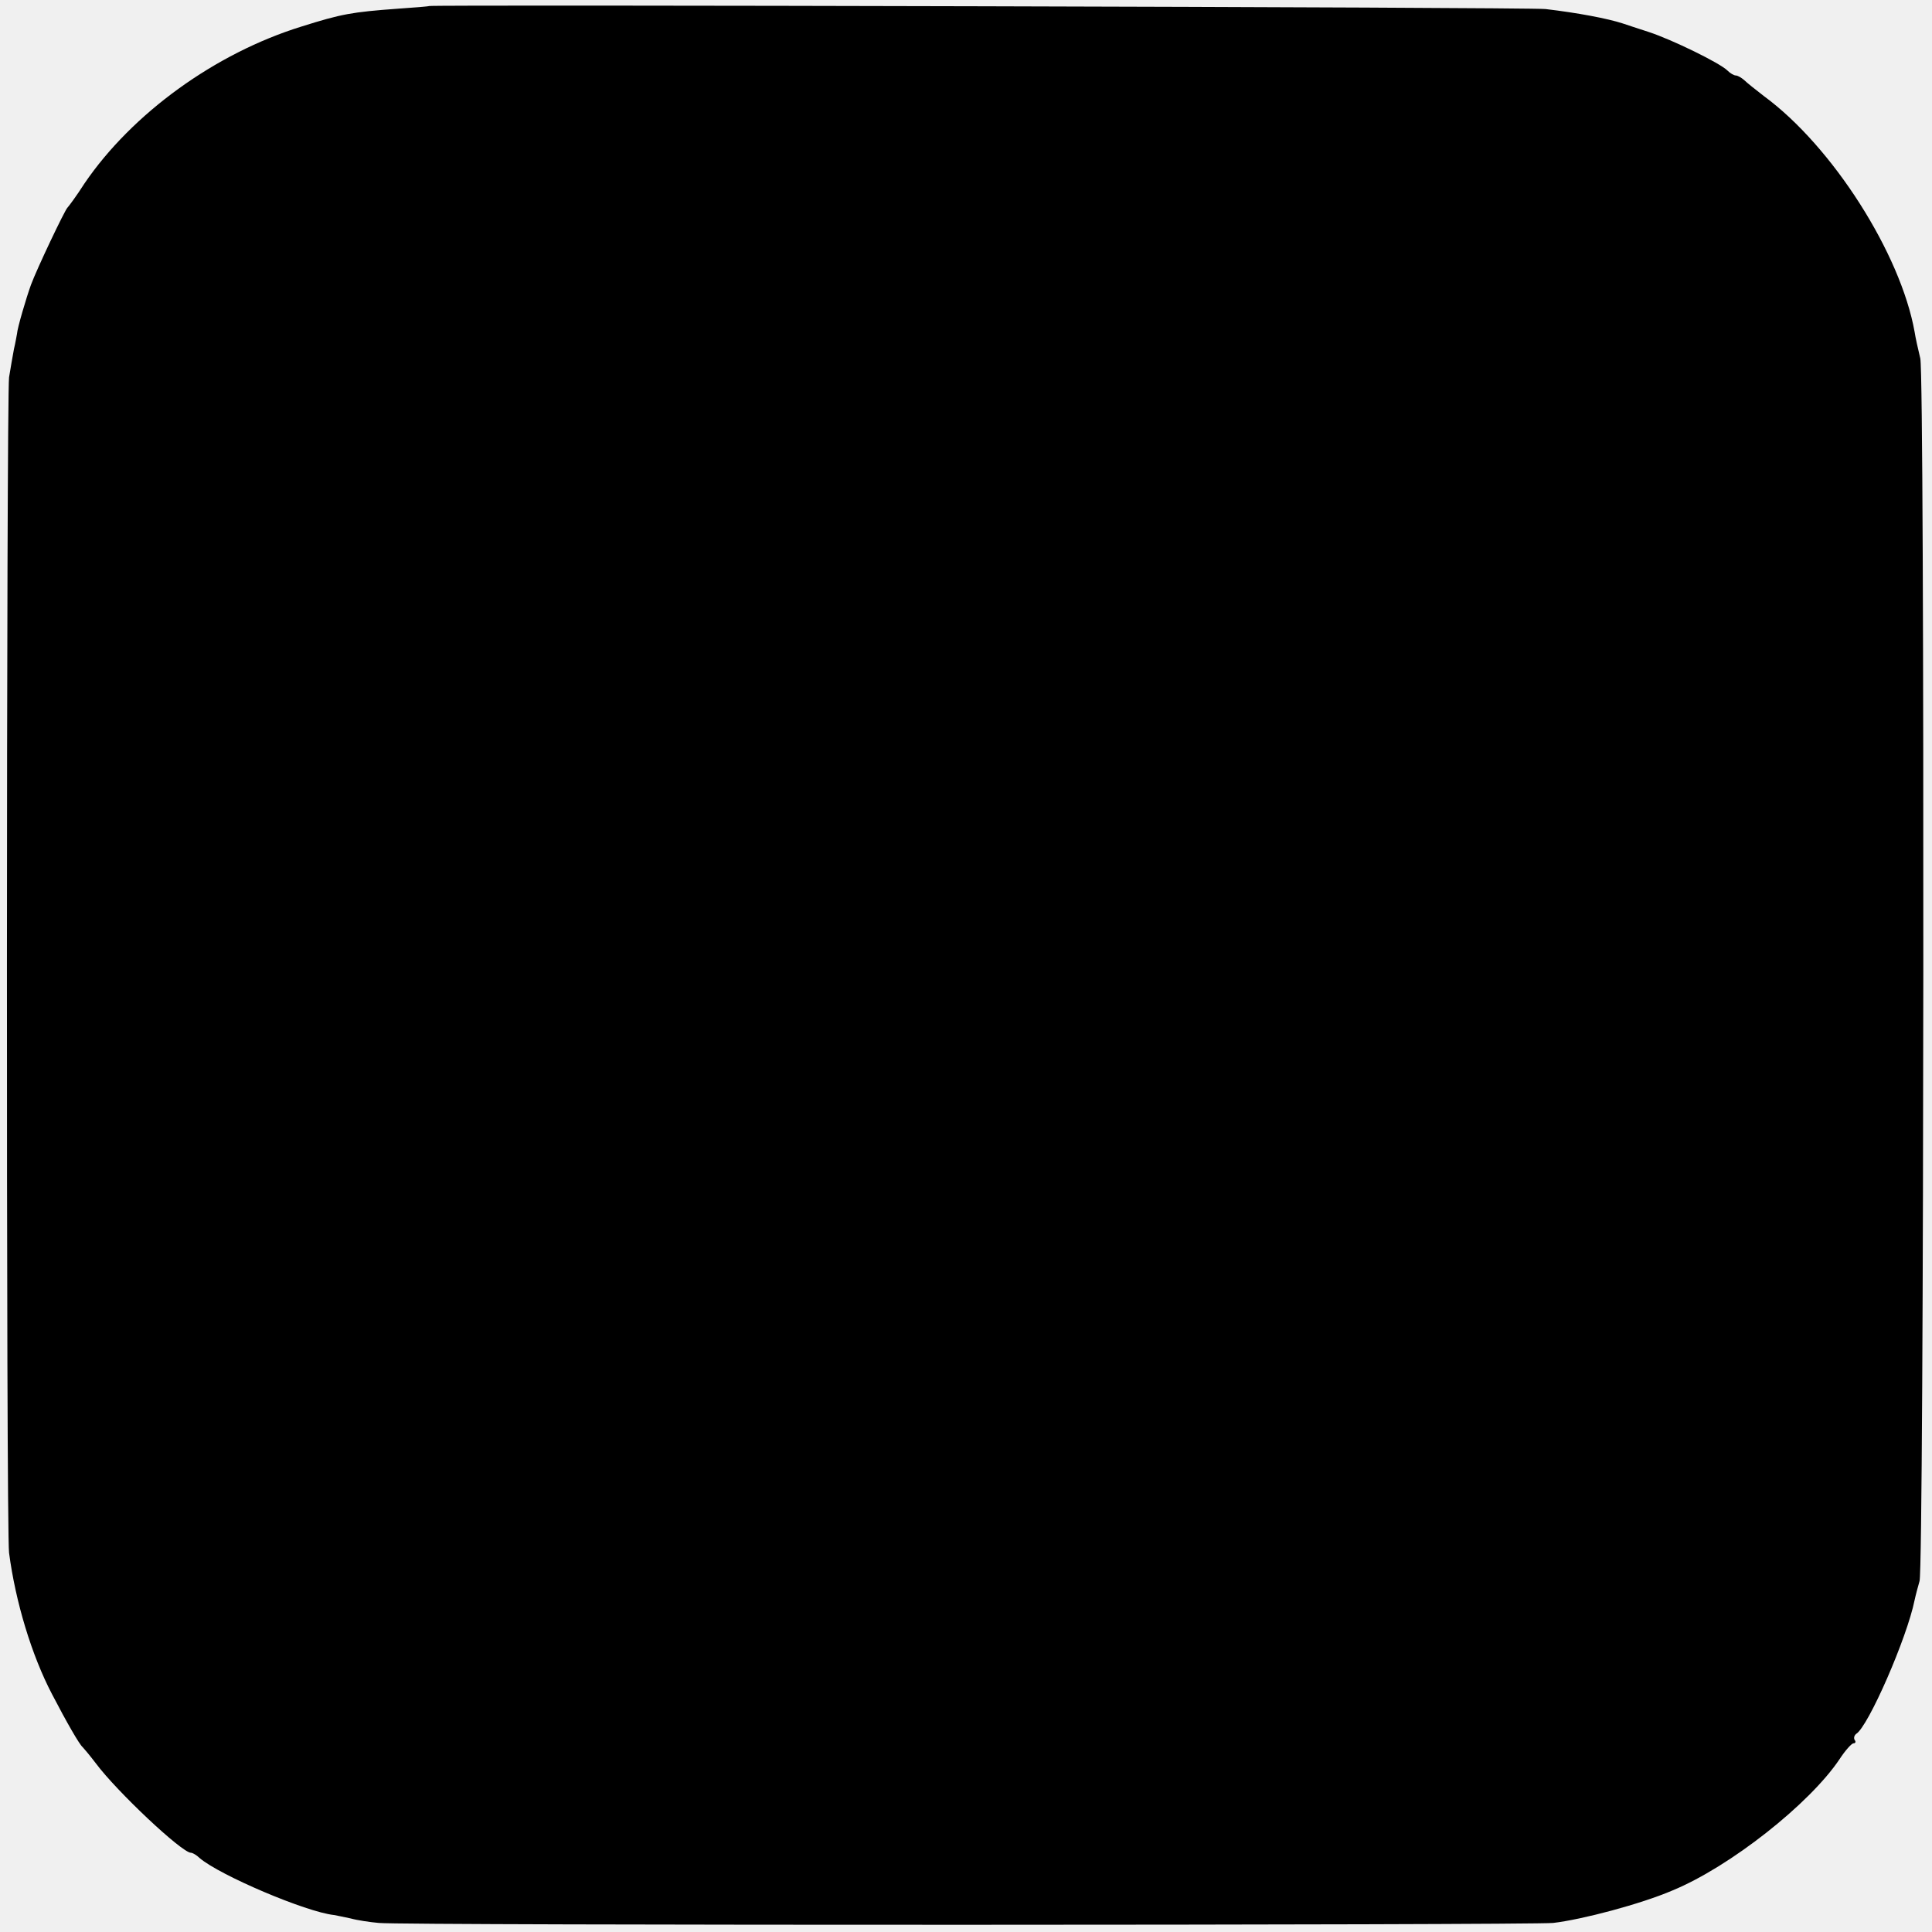
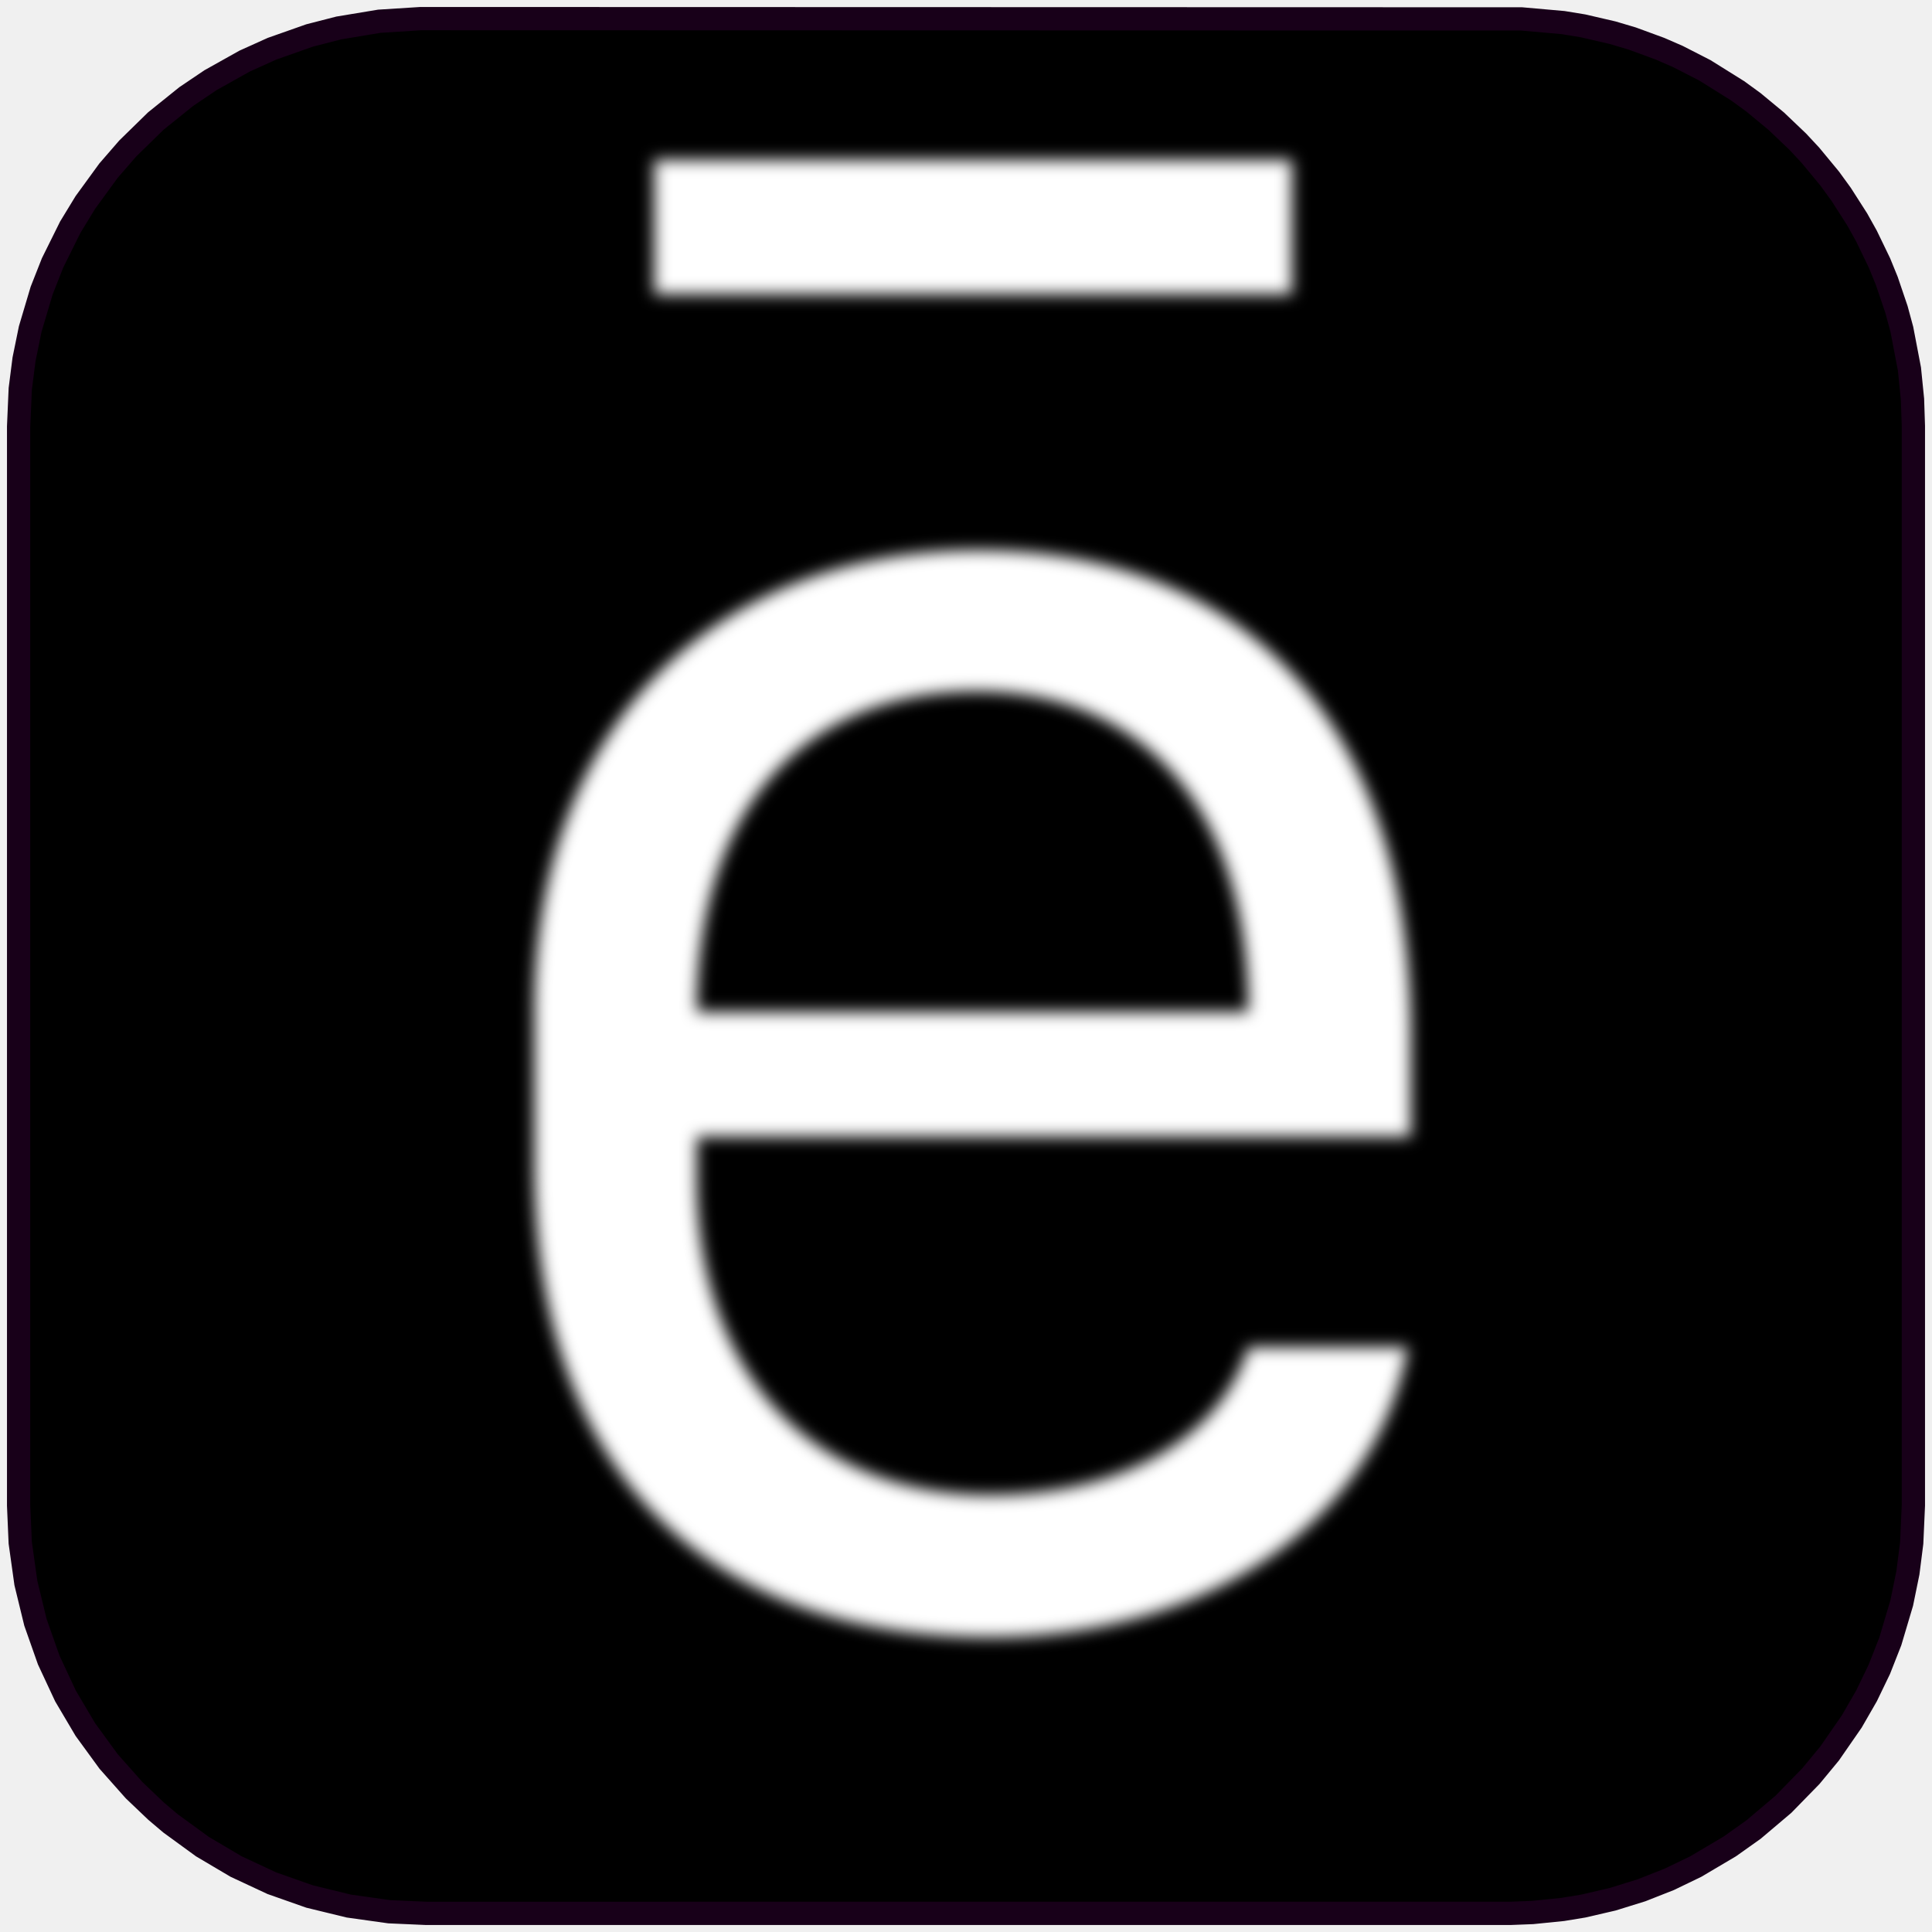
- <svg xmlns="http://www.w3.org/2000/svg" version="1.0" width="512pt" height="512pt" viewBox="0 0 512 512" preserveAspectRatio="xMidYMid meet">
-   <g transform="translate(0,512) scale(0.1,-0.1)" fill="#000000" stroke="none">
-     <path d="M1137 5104 c-1 -1 -38 -4 -82 -7 -123 -9 -150 -14 -255 -47 -230 -71 -450 -231 -576 -416 -21 -33 -42 -61 -45 -64 -7 -6 -82 -164 -97 -205 -12 -33 -36 -114 -37 -130 -1 -5 -4 -23 -8 -40 -3 -16 -9 -50 -13 -75 -7 -55 -8 -3059 0 -3115 17 -130 60 -272 114 -375 39 -75 73 -134 81 -140 3 -3 19 -22 35 -43 55 -74 228 -237 252 -237 4 0 15 -6 23 -14 54 -46 282 -143 356 -151 6 -1 25 -5 44 -9 18 -5 52 -10 75 -12 62 -7 3054 -6 3112 0 77 9 232 50 316 86 153 63 364 230 443 348 15 23 32 42 37 42 5 0 7 4 3 9 -3 5 -1 12 4 16 32 19 135 255 155 355 3 14 9 36 13 50 12 40 14 3187 2 3240 -6 25 -13 56 -15 70 -37 208 -218 492 -399 625 -22 17 -46 36 -53 43 -7 6 -17 12 -22 12 -5 0 -15 6 -22 13 -20 20 -147 82 -208 102 -30 10 -62 20 -70 23 -40 13 -119 28 -204 38 -41 5 -2954 12 -2959 8z" />
-   </g>
+ <svg xmlns="http://www.w3.org/2000/svg" width="830" height="830" viewBox="0 0 830 830">
+   <path id="Shape" fill="#000000" fill-rule="evenodd" stroke="#180019" stroke-width="10" stroke-linecap="round" d="M 653.688 8.125 L 671.531 9.703 L 680.109 11.109 L 692.844 14.062 L 701.203 16.547 L 713.125 20.922 L 720.781 24.25 L 732.375 30.188 L 746.484 39 L 753.234 43.906 L 763.078 52.047 L 772.344 60.875 L 777.812 66.75 L 786.078 76.75 L 790.984 83.5 L 797.844 94.219 L 801.844 101.391 L 807.422 112.938 L 810.562 120.641 L 814.719 132.891 L 817.047 141.484 L 820.312 158.547 L 821.625 171.594 L 822 183 L 822 646.781 L 821.281 662.844 L 819.656 675.641 L 817 688.641 L 812.078 705.188 L 807.375 717.141 L 801.891 728.516 L 795.562 739.516 L 786 753.328 L 777.938 763.078 L 766.156 775.141 L 753.344 785.984 L 743.062 793.281 L 728.531 801.875 L 717.141 807.375 L 705.203 812.078 L 692.781 815.938 L 680.109 818.875 L 671.359 820.312 L 658.359 821.625 L 649.125 821.984 L 183.219 822 L 167.266 821.297 L 149.875 818.859 L 133 814.75 L 116.812 809.047 L 101.406 801.859 L 86.953 793.312 L 73.25 783.328 L 67 778.031 L 57.641 769.109 L 46.672 756.75 L 36.672 743.031 L 28.125 728.578 L 20.938 713.172 L 15.234 696.984 L 11.125 680.109 L 8.688 662.719 L 8 646.781 L 8 183.219 L 8.703 167.078 L 10.328 154.344 L 12.984 141.344 L 17.906 124.797 L 22.578 112.953 L 30.203 97.578 L 36.641 87.016 L 46.594 73.344 L 54.875 63.797 L 66.922 52.016 L 80.031 41.469 L 90.453 34.438 L 105.109 26.234 L 116.891 20.922 L 133.016 15.234 L 145.531 12.016 L 162.984 9.125 L 180.734 8 Z" />
+   <filter id="filter1" x="0" y="0" width="830" height="830" filterUnits="userSpaceOnUse" primitiveUnits="userSpaceOnUse" color-interpolation-filters="sRGB">
+     <feGaussianBlur stdDeviation="3.342" />
+   </filter>
+   <path id="path1" fill="#ffffff" fill-rule="evenodd" stroke="none" filter="url(#filter1)" d="M 555.003 126.396 L 555.003 68.706 L 281.077 68.706 L 281.077 126.396 Z M 536.326 578.789 C 523.875 618.218 481.956 642.29 425.096 642.29 C 348.313 642.29 299.339 589.165 299.339 506.572 L 299.339 488.311 L 606.053 488.311 L 606.053 444.316 C 606.053 313.994 537.156 236.382 420.115 236.382 C 305.564 236.382 229.612 314.409 229.612 433.11 L 229.612 500.762 C 229.612 629.009 301.414 703.301 425.096 703.301 C 519.725 703.301 591.111 653.081 604.808 578.789 Z M 419.7 296.978 C 492.332 296.978 536.326 348.857 536.326 434.771 L 299.339 434.771 C 299.339 348.442 344.578 296.978 419.7 296.978 Z" />
</svg>
